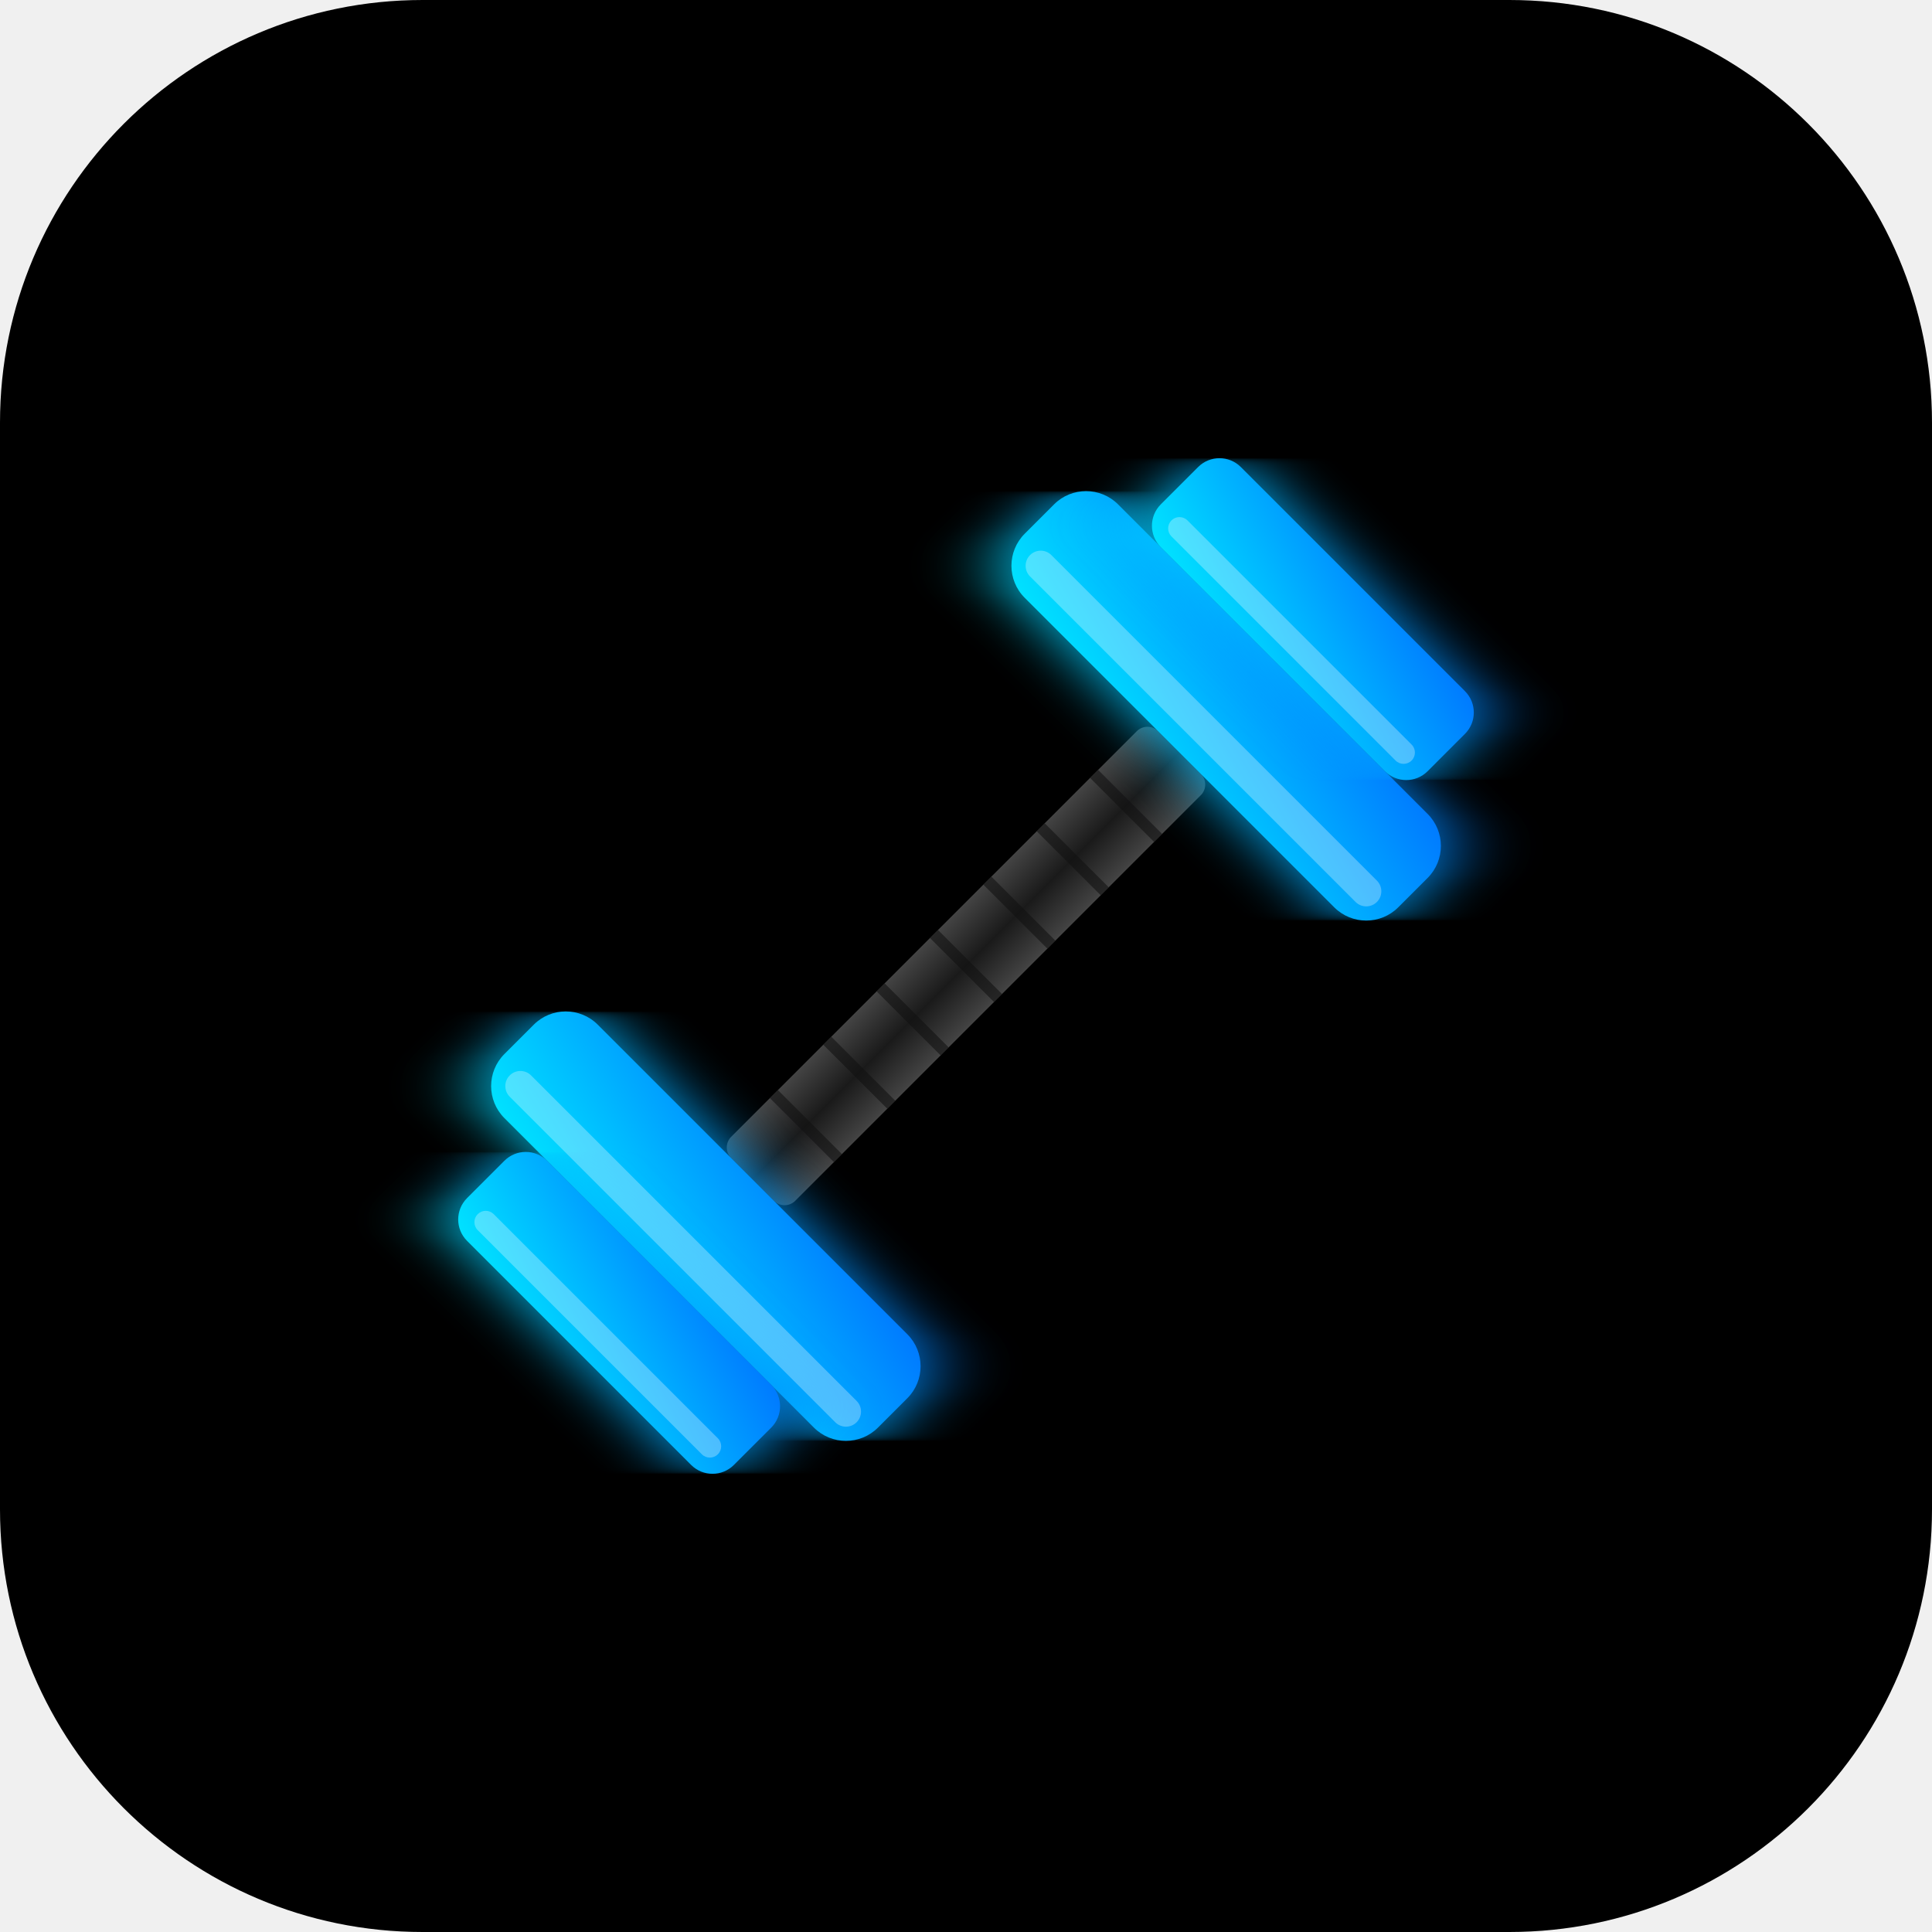
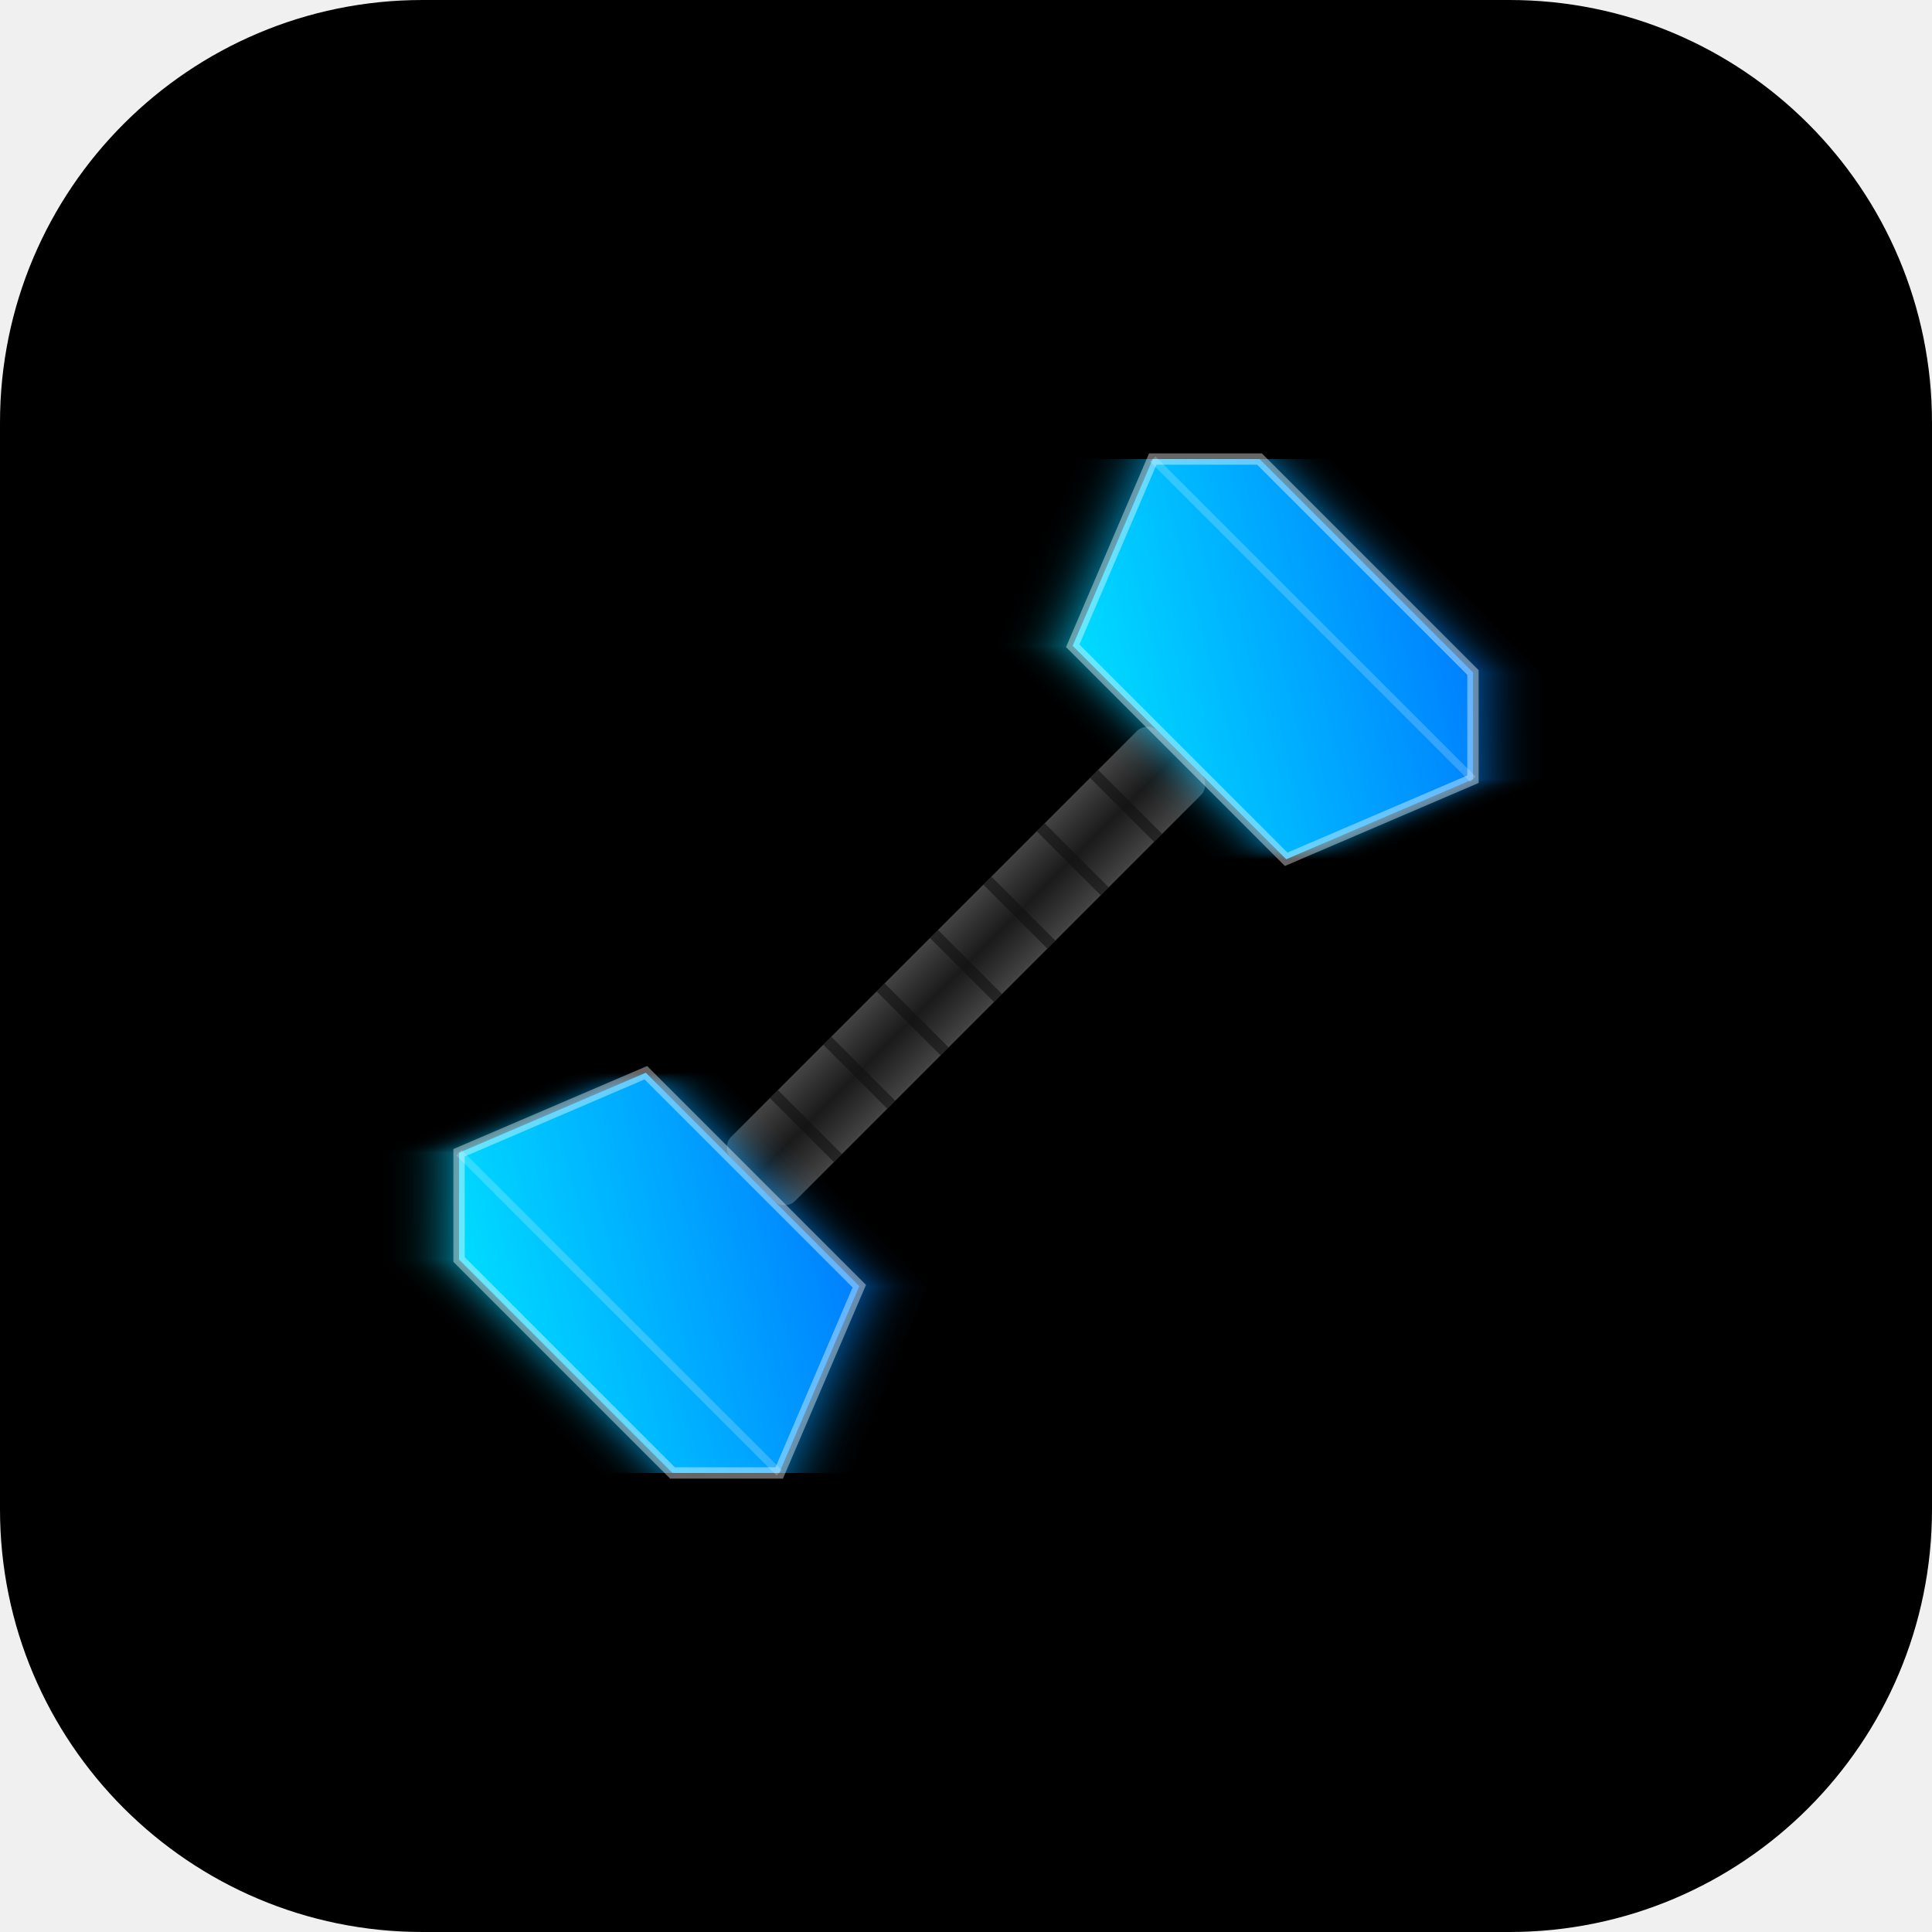
<svg xmlns="http://www.w3.org/2000/svg" viewBox="0 0 512 512">
  <defs>
    <linearGradient id="neonGlow" x1="0%" y1="0%" x2="100%" y2="100%">
      <stop offset="0%" stop-color="#00e5ff" />
      <stop offset="100%" stop-color="#0077ff" />
    </linearGradient>
    <linearGradient id="handleGrad" x1="0%" y1="0%" x2="0%" y2="100%">
      <stop offset="0%" stop-color="#444444" />
      <stop offset="50%" stop-color="#1a1a1a" />
      <stop offset="100%" stop-color="#444444" />
    </linearGradient>
    <filter id="glow" x="-20%" y="-20%" width="140%" height="140%">
-       <feGaussianBlur stdDeviation="8" result="blur" />
+       <feGaussianBlur stdDeviation="6" result="blur" />
      <feComposite in="SourceGraphic" in2="blur" operator="over" />
    </filter>
  </defs>
  <rect width="512" height="512" fill="#000000" rx="112" />
  <g transform="translate(256, 256) rotate(-45)">
    <rect x="-80" y="-12" width="160" height="24" fill="url(#handleGrad)" rx="4" />
    <path d="M-60 -12 v24 M-40 -12 v24 M-20 -12 v24 M0 -12 v24 M20 -12 v24 M40 -12 v24 M60 -12 v24" stroke="#111111" stroke-width="3" opacity="0.6" />
-     <rect x="-115" y="-70" width="35" height="140" fill="url(#neonGlow)" rx="12" filter="url(#glow)" />
-     <rect x="80" y="-70" width="35" height="140" fill="url(#neonGlow)" rx="12" filter="url(#glow)" />
-     <rect x="-145" y="-50" width="30" height="100" fill="url(#neonGlow)" rx="8" filter="url(#glow)" />
-     <rect x="115" y="-50" width="30" height="100" fill="url(#neonGlow)" rx="8" filter="url(#glow)" />
-     <rect x="-110" y="-65" width="8" height="130" fill="#ffffff" opacity="0.3" rx="4" />
-     <rect x="85" y="-65" width="8" height="130" fill="#ffffff" opacity="0.3" rx="4" />
-     <rect x="-141" y="-45" width="6" height="90" fill="#ffffff" opacity="0.3" rx="3" />
-     <rect x="119" y="-45" width="6" height="90" fill="#ffffff" opacity="0.3" rx="3" />
+     <path d="M-80 -40 L-130 -60 L-150 -40 L-150 40 L-130 60 L-80 40 Z" fill="url(#neonGlow)" filter="url(#glow)" />
+     <path d="M-80 -40 L-130 -60 L-150 -40 L-150 40 L-130 60 L-80 40 Z" fill="none" stroke="#ffffff" stroke-width="3" opacity="0.4" />
+     <line x1="-130" y1="-60" x2="-130" y2="60" stroke="#ffffff" stroke-width="2" opacity="0.2" />
+     <path d="M80 -40 L130 -60 L150 -40 L150 40 L130 60 L80 40 Z" fill="url(#neonGlow)" filter="url(#glow)" />
+     <path d="M80 -40 L130 -60 L150 -40 L150 40 L130 60 L80 40 Z" fill="none" stroke="#ffffff" stroke-width="3" opacity="0.4" />
+     <line x1="130" y1="-60" x2="130" y2="60" stroke="#ffffff" stroke-width="2" opacity="0.2" />
  </g>
</svg>
